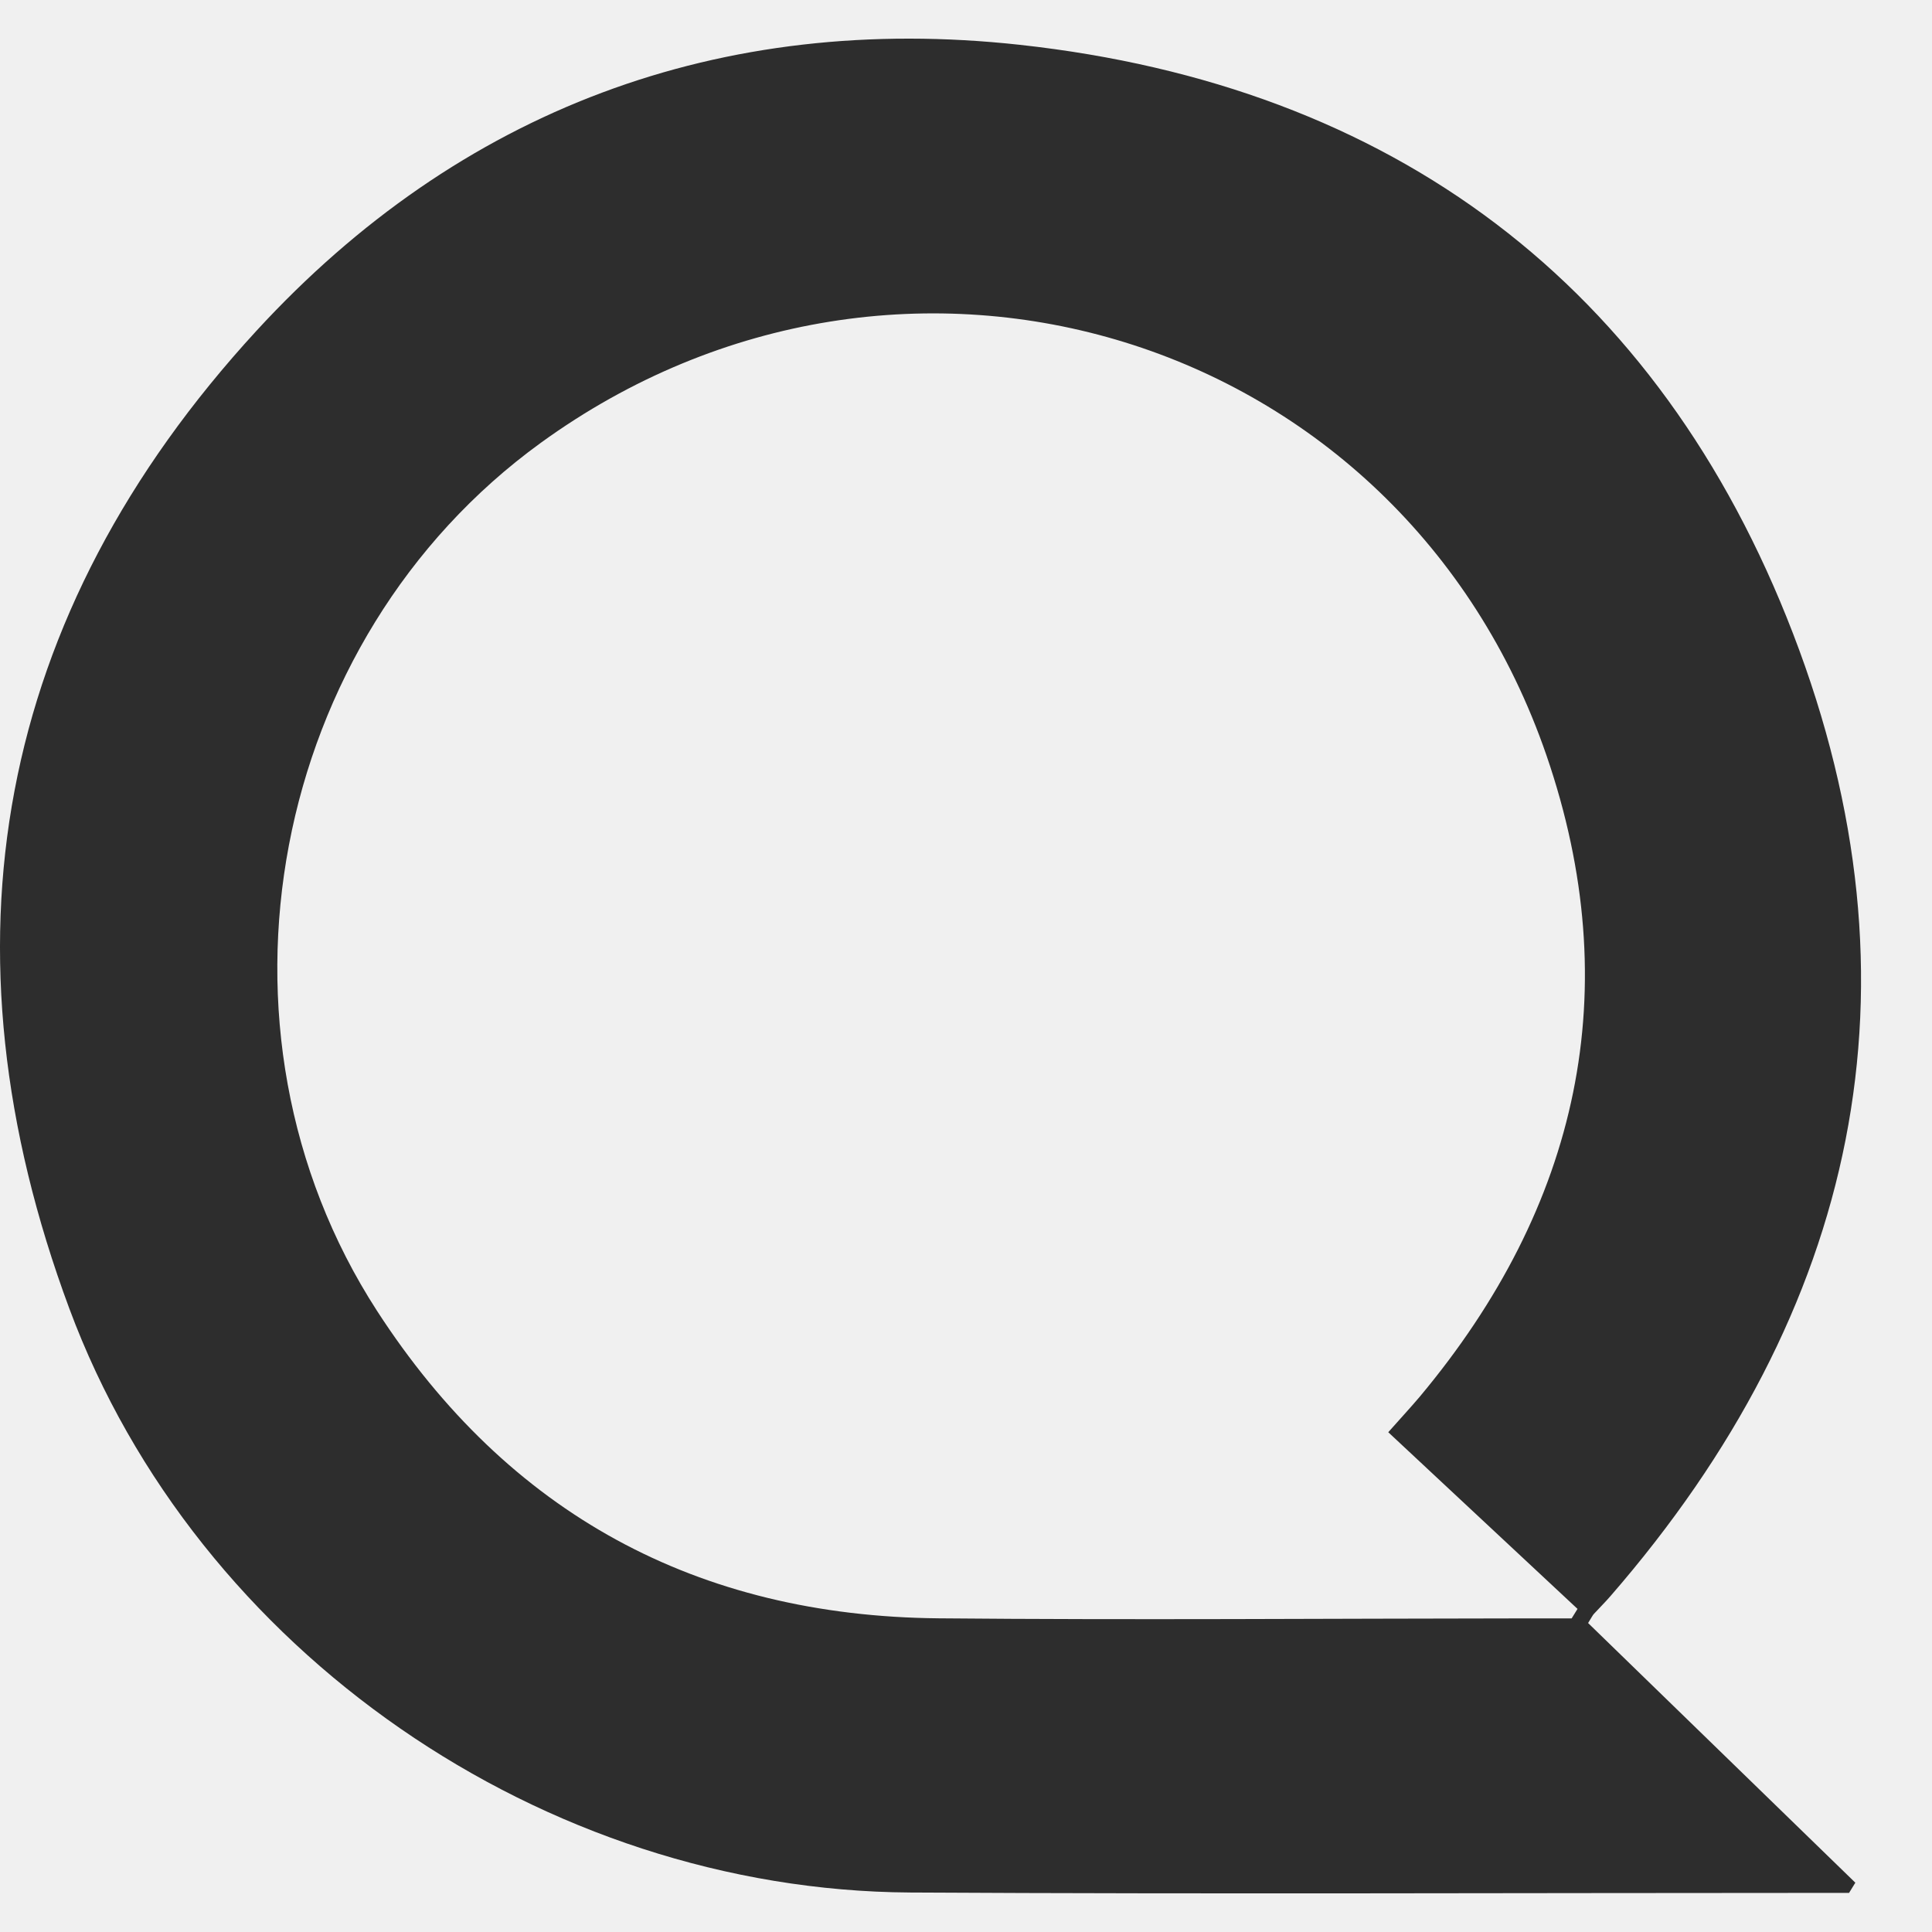
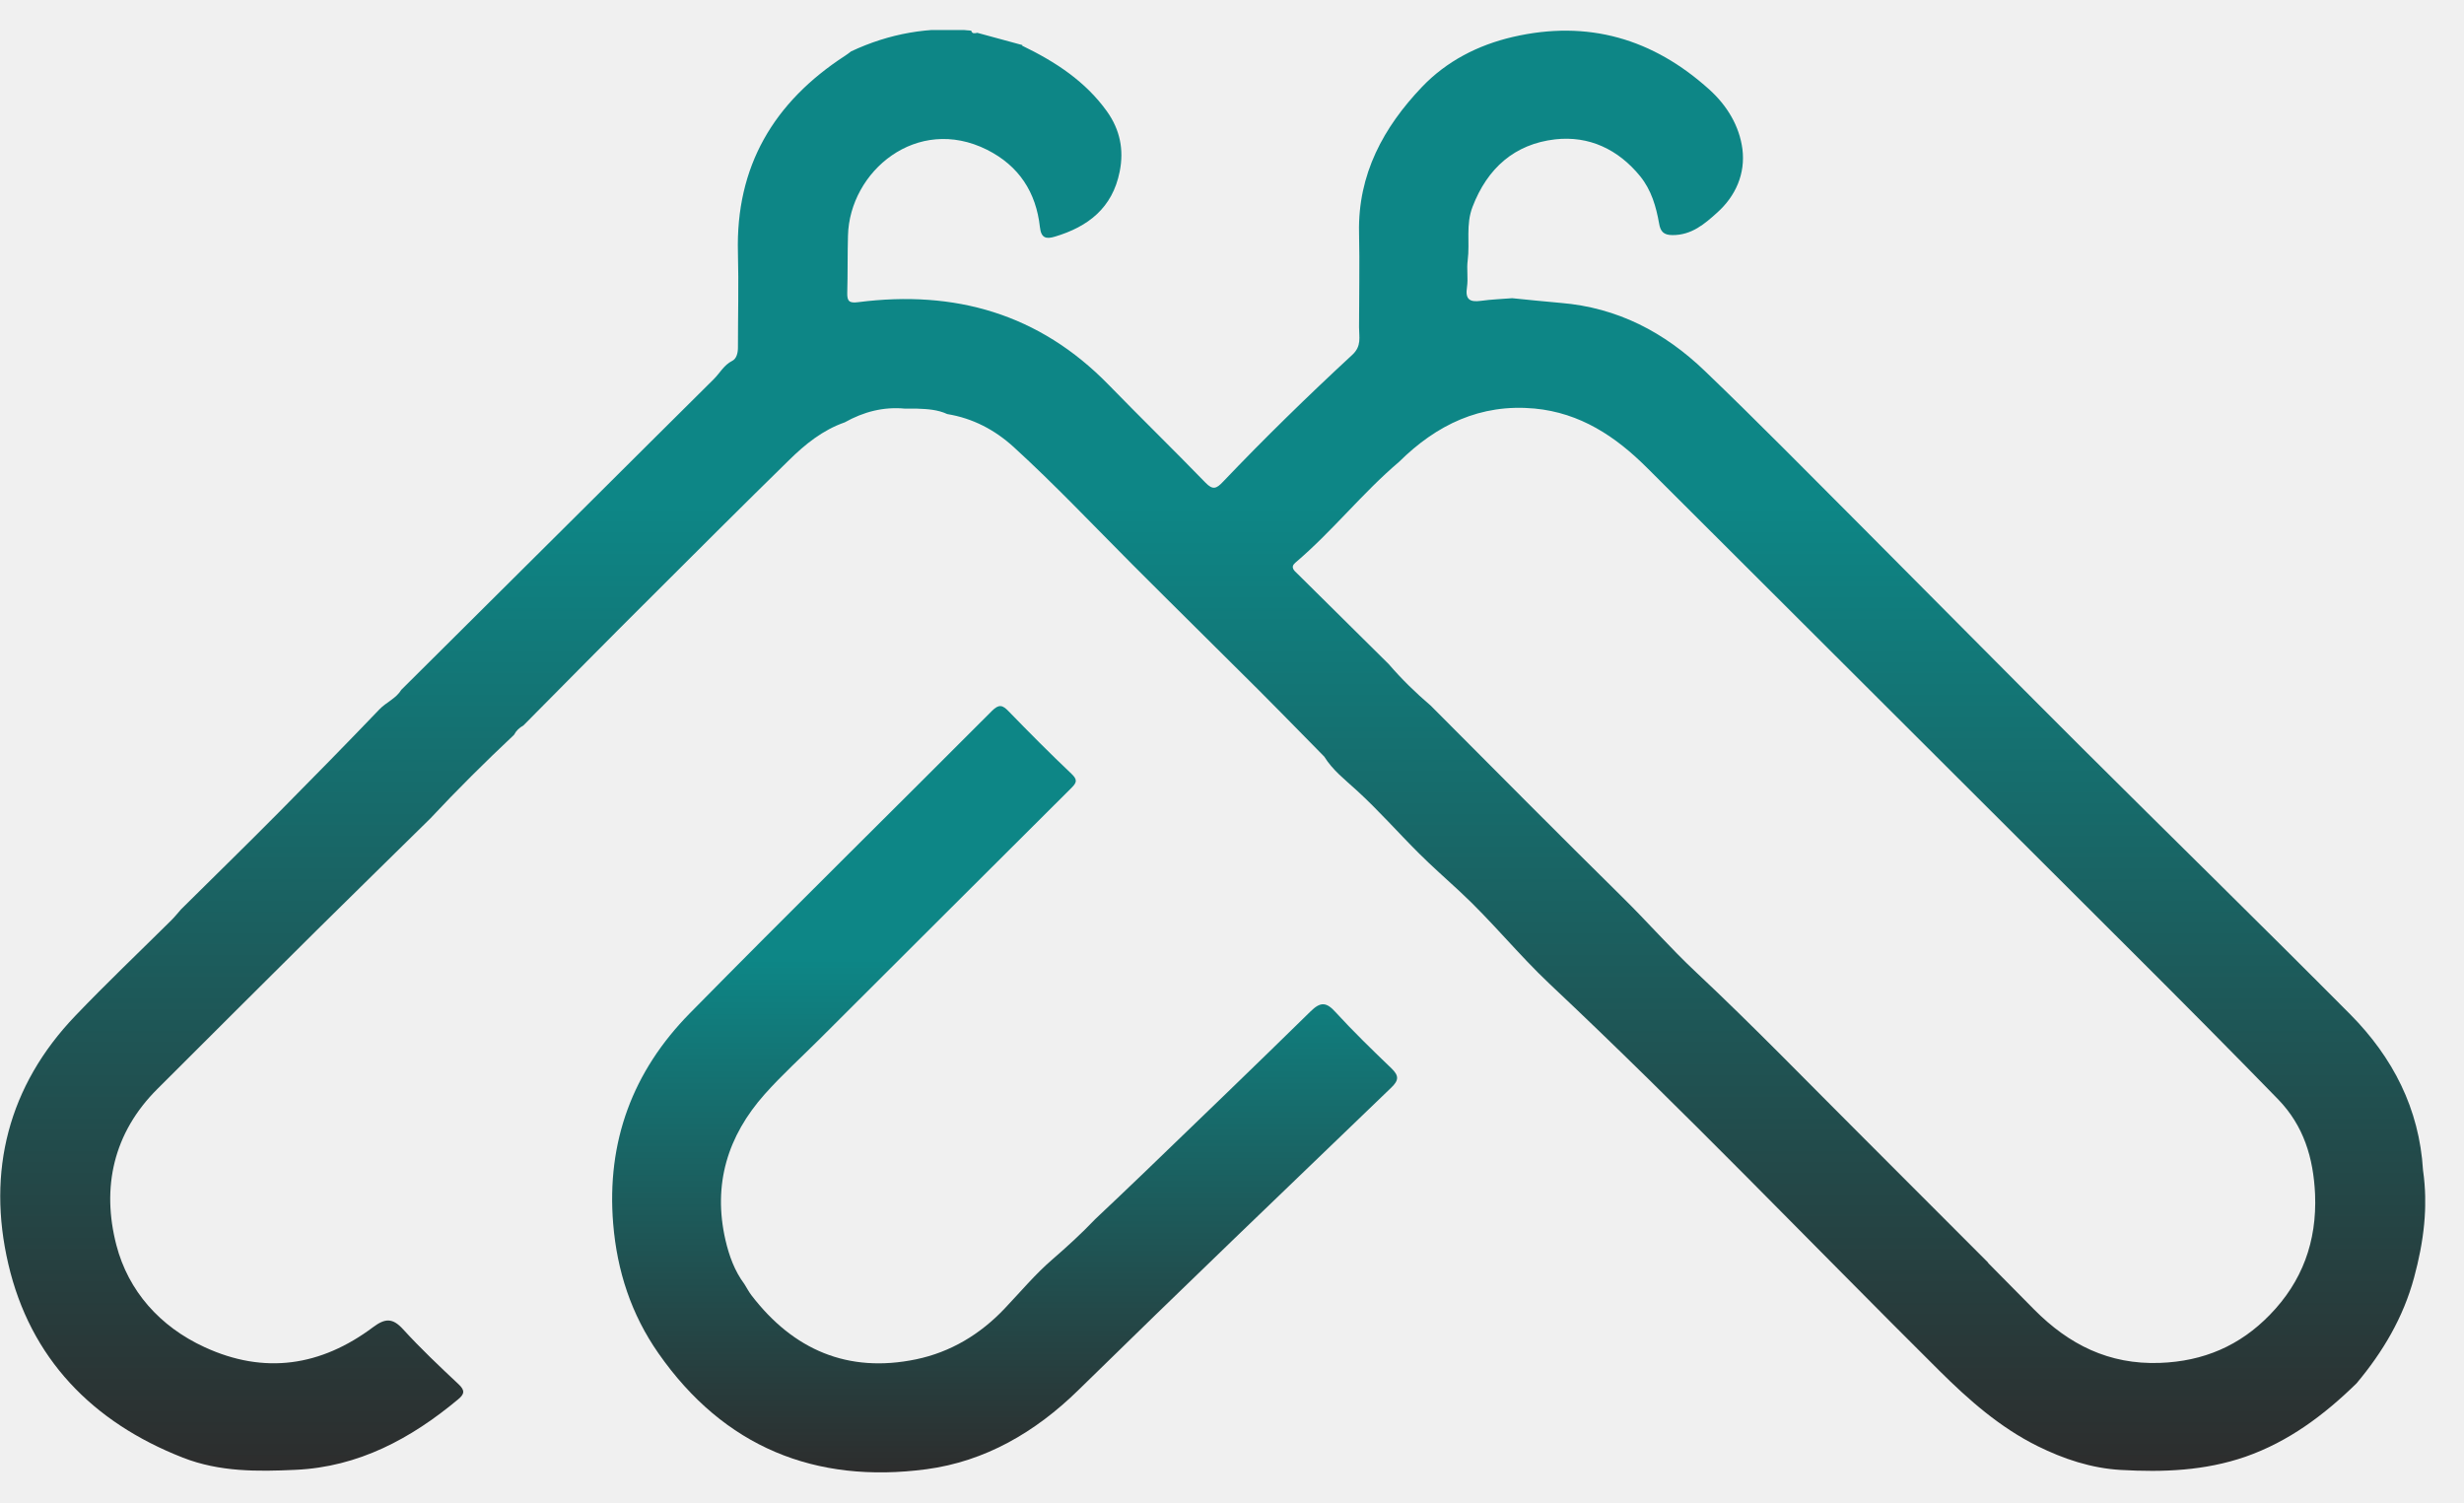
- <svg xmlns="http://www.w3.org/2000/svg" width="25" height="25" viewBox="0 0 25 25" fill="none">
-   <path d="M23.927 24.494C23.811 24.494 23.696 24.494 23.581 24.494C19.647 24.494 15.712 24.511 11.778 24.489C7.041 24.461 2.549 21.377 0.898 16.935C-0.843 12.254 -0.061 7.958 3.318 4.281C5.946 1.421 9.323 0.156 13.197 0.58C18.021 1.109 21.465 3.685 23.202 8.199C24.956 12.756 24.047 16.961 20.839 20.654C20.77 20.734 20.694 20.808 20.623 20.886C20.608 20.903 20.598 20.925 20.55 21.002C21.696 22.115 22.852 23.238 24.008 24.362C23.981 24.406 23.953 24.451 23.926 24.495L23.927 24.494ZM17.964 18.533C18.141 18.334 18.259 18.206 18.371 18.074C20.435 15.607 21.054 12.807 20.011 9.774C18.129 4.306 11.679 2.337 6.998 5.73C3.488 8.275 2.523 13.322 4.879 16.963C6.578 19.588 9.022 20.913 12.147 20.941C14.66 20.964 17.174 20.944 19.687 20.942C19.904 20.942 20.12 20.942 20.337 20.942C20.363 20.901 20.388 20.86 20.413 20.819C19.603 20.062 18.792 19.305 17.964 18.533H17.964Z" fill="#2D2D2D" />
+ <svg xmlns="http://www.w3.org/2000/svg" width="41" height="25" viewBox="0 0 41 25" fill="none">
+   <g clip-path="url(#clip0_21048_1812)">
+     <path d="M17.008 0.76C17.556 1.025 18.06 1.35 18.421 1.856C18.635 2.157 18.705 2.49 18.631 2.856C18.511 3.459 18.108 3.772 17.552 3.938C17.406 3.982 17.324 3.962 17.304 3.78C17.24 3.199 16.956 2.76 16.424 2.492C15.256 1.907 14.136 2.852 14.11 3.922C14.101 4.237 14.107 4.553 14.098 4.87C14.094 5.012 14.13 5.048 14.281 5.028C15.888 4.822 17.294 5.221 18.445 6.401C18.979 6.95 19.527 7.483 20.059 8.032C20.181 8.158 20.241 8.132 20.349 8.018C21.043 7.29 21.763 6.587 22.502 5.904C22.66 5.758 22.614 5.609 22.614 5.447C22.614 4.922 22.626 4.395 22.614 3.87C22.594 2.9 23.02 2.119 23.662 1.446C24.07 1.019 24.59 0.75 25.176 0.614C26.424 0.326 27.507 0.644 28.445 1.492C28.739 1.758 28.943 2.097 28.993 2.48C29.045 2.886 28.883 3.261 28.573 3.538C28.365 3.726 28.147 3.914 27.829 3.912C27.681 3.912 27.629 3.85 27.607 3.72C27.557 3.437 27.479 3.165 27.293 2.934C26.927 2.484 26.439 2.255 25.876 2.319C25.204 2.397 24.75 2.796 24.502 3.443C24.388 3.74 24.46 4.036 24.422 4.331C24.402 4.479 24.432 4.632 24.41 4.778C24.378 4.98 24.454 5.032 24.642 5.006C24.814 4.982 24.988 4.976 25.162 4.962C25.43 4.988 25.7 5.018 25.966 5.04C26.919 5.118 27.699 5.531 28.367 6.172C29.243 7.012 30.093 7.878 30.952 8.737C32.168 9.957 33.378 11.182 34.596 12.398C36.099 13.896 37.615 15.377 39.11 16.882C39.816 17.595 40.256 18.449 40.318 19.471C40.406 20.078 40.33 20.665 40.17 21.256C39.99 21.925 39.65 22.496 39.212 23.019C38.673 23.546 38.083 23.989 37.361 24.241C36.685 24.474 35.995 24.5 35.291 24.46C34.797 24.432 34.334 24.276 33.904 24.063C33.282 23.755 32.762 23.298 32.27 22.809C30.111 20.663 28.009 18.465 25.792 16.379C25.266 15.884 24.814 15.317 24.284 14.828C24.06 14.62 23.83 14.418 23.614 14.203C23.264 13.855 22.938 13.482 22.572 13.149C22.384 12.977 22.174 12.815 22.035 12.59C21.925 12.478 21.813 12.364 21.703 12.252C21.451 11.997 21.199 11.737 20.945 11.484C20.243 10.783 19.535 10.088 18.835 9.386C18.184 8.733 17.55 8.062 16.868 7.439C16.55 7.15 16.186 6.96 15.762 6.89C15.602 6.816 15.432 6.806 15.262 6.8H15.062C14.702 6.765 14.37 6.852 14.056 7.028C13.689 7.156 13.397 7.393 13.129 7.657C12.353 8.417 11.583 9.186 10.813 9.955C10.108 10.657 9.408 11.366 8.708 12.073C8.64 12.109 8.588 12.161 8.552 12.229C8.074 12.678 7.608 13.141 7.16 13.62C6.526 14.245 5.889 14.866 5.257 15.492C4.377 16.365 3.499 17.241 2.621 18.118C1.884 18.85 1.688 19.761 1.936 20.717C2.135 21.483 2.661 22.075 3.403 22.416C4.401 22.877 5.341 22.733 6.208 22.084C6.41 21.933 6.534 21.929 6.708 22.12C7 22.44 7.314 22.737 7.63 23.033C7.744 23.139 7.726 23.2 7.622 23.286C6.836 23.941 5.965 24.41 4.919 24.458C4.285 24.488 3.653 24.494 3.045 24.256C1.534 23.666 0.502 22.599 0.138 21.032C-0.22 19.495 0.134 18.07 1.256 16.9C1.774 16.359 2.317 15.842 2.849 15.315C2.907 15.257 2.959 15.193 3.013 15.131C3.557 14.592 4.107 14.055 4.647 13.51C5.207 12.945 5.763 12.378 6.314 11.803C6.428 11.684 6.59 11.624 6.678 11.478C7.716 10.448 8.752 9.416 9.79 8.384C10.487 7.693 11.179 6.998 11.877 6.309C11.979 6.208 12.045 6.074 12.185 6.004C12.253 5.97 12.279 5.878 12.279 5.786C12.279 5.261 12.293 4.734 12.279 4.209C12.239 2.768 12.875 1.698 14.063 0.927C14.098 0.905 14.13 0.879 14.162 0.855C14.796 0.558 15.462 0.438 16.16 0.51C16.178 0.568 16.22 0.554 16.262 0.546C16.512 0.614 16.762 0.682 17.012 0.75L17.008 0.76ZM33.08 21.014C33.338 21.274 33.594 21.535 33.852 21.795C34.426 22.372 35.089 22.709 35.937 22.679C36.667 22.653 37.271 22.392 37.769 21.879C38.309 21.324 38.553 20.661 38.522 19.875C38.495 19.264 38.331 18.731 37.907 18.293C37.105 17.469 36.293 16.652 35.479 15.84C32.788 13.153 30.097 10.468 27.405 7.783C26.883 7.262 26.294 6.87 25.534 6.798C24.632 6.715 23.904 7.068 23.28 7.685C22.666 8.206 22.168 8.843 21.553 9.364C21.465 9.44 21.537 9.498 21.589 9.547C22.095 10.049 22.602 10.55 23.108 11.051C23.322 11.3 23.556 11.528 23.806 11.741C24.868 12.806 25.928 13.876 26.999 14.932C27.413 15.339 27.793 15.776 28.219 16.175C29.177 17.074 30.091 18.02 31.022 18.948C31.71 19.635 32.398 20.324 33.084 21.012L33.08 21.014Z" fill="url(#paint0_linear_21048_1812)" />
+     <path d="M18.216 20.294C18.487 20.036 18.761 19.781 19.029 19.521C19.957 18.627 20.887 17.732 21.807 16.83C21.971 16.668 22.07 16.672 22.221 16.84C22.52 17.166 22.836 17.473 23.154 17.778C23.282 17.902 23.276 17.978 23.148 18.1C21.409 19.773 19.667 21.442 17.944 23.131C17.228 23.833 16.39 24.318 15.416 24.448C13.567 24.694 12.045 24.079 10.957 22.52C10.503 21.871 10.268 21.15 10.203 20.362C10.091 18.994 10.529 17.826 11.477 16.862C13.141 15.171 14.832 13.508 16.506 11.829C16.624 11.711 16.684 11.733 16.784 11.837C17.126 12.189 17.472 12.538 17.828 12.875C17.928 12.971 17.922 13.017 17.83 13.109C16.432 14.5 15.038 15.894 13.641 17.287C13.335 17.593 13.013 17.884 12.725 18.207C12.107 18.902 11.859 19.707 12.071 20.633C12.133 20.899 12.223 21.148 12.387 21.368C12.427 21.432 12.461 21.497 12.505 21.555C13.201 22.462 14.11 22.855 15.244 22.619C15.816 22.5 16.31 22.204 16.716 21.775C16.978 21.5 17.224 21.204 17.512 20.956C17.756 20.745 17.992 20.529 18.215 20.296L18.216 20.294Z" fill="url(#paint1_linear_21048_1812)" />
+   </g>
+   <defs>
+     <linearGradient id="paint0_linear_21048_1812" x1="20.18" y1="0.49" x2="20.18" y2="24.476" gradientUnits="userSpaceOnUse">
+       <stop offset="0.33" stop-color="#0D8686" />
+       <stop offset="1" stop-color="#2D2D2D" />
+     </linearGradient>
+     <linearGradient id="paint1_linear_21048_1812" x1="16.716" y1="11.75" x2="16.716" y2="24.5" gradientUnits="userSpaceOnUse">
+       <stop offset="0.33" stop-color="#0D8686" />
+       <stop offset="1" stop-color="#2D2D2D" />
+     </linearGradient>
+     <clipPath id="clip0_21048_1812">
+       <rect width="40.354" height="24" fill="white" transform="translate(0 0.5)" />
+     </clipPath>
+   </defs>
</svg>
